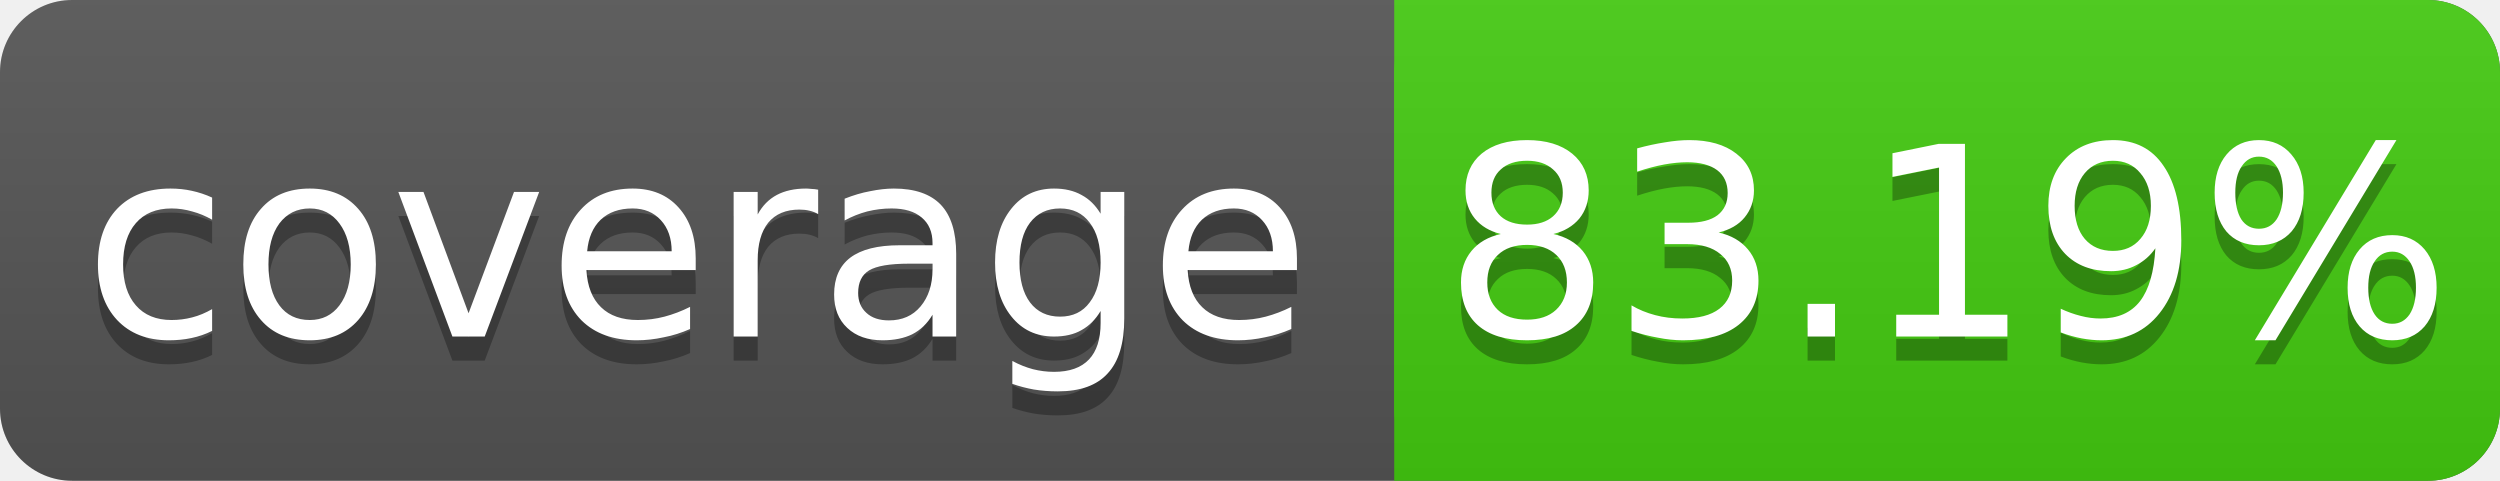
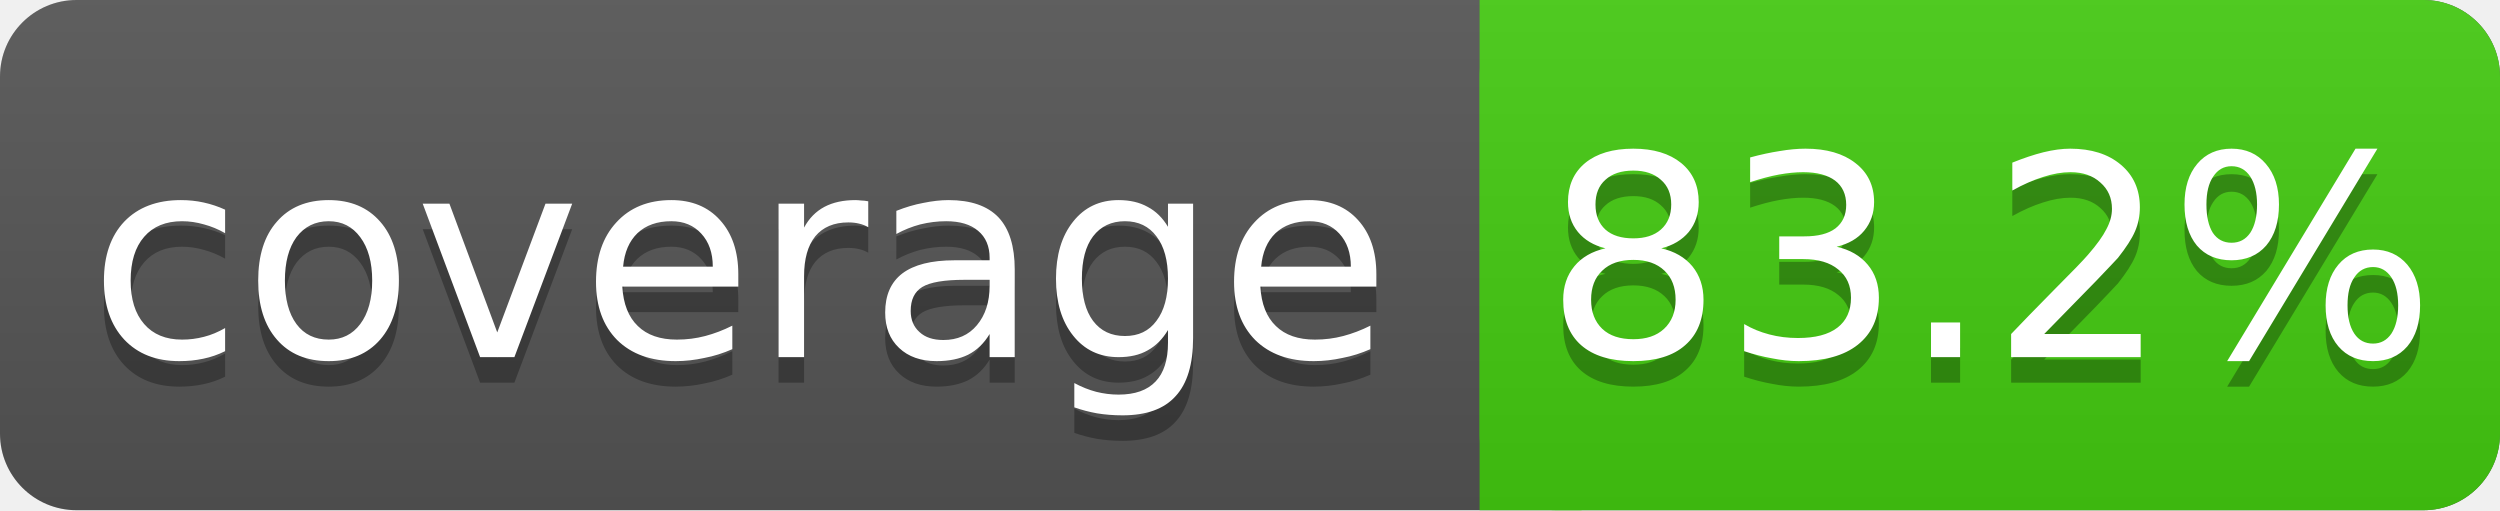
- <svg xmlns="http://www.w3.org/2000/svg" width="104" height="20">
+ <svg xmlns="http://www.w3.org/2000/svg" width="98" height="20">
  <linearGradient id="s" x2="0" y2="100%">
    <stop offset="0" stop-color="#bbb" stop-opacity=".1" />
    <stop offset="1" stop-opacity=".1" />
  </linearGradient>
-   <rect rx="3" width="104" height="20" fill="#555" />
-   <rect rx="3" x="58" width="46" height="20" fill="#4c1" />
+   <rect rx="3" width="98" height="20" fill="#555" />
+   <rect rx="3" x="58" width="40" height="20" fill="#4c1" />
  <rect x="58" width="4" height="20" fill="#4c1" />
-   <rect rx="3" width="104" height="20" fill="url(#s)" />
+   <rect rx="3" width="98" height="20" fill="url(#s)" />
  <g fill="#fff" text-anchor="middle" font-family="DejaVu Sans,Verdana,Geneva,sans-serif" font-size="11">
    <text x="29" y="15" fill="#010101" fill-opacity=".3">coverage</text>
    <text x="29" y="14">coverage</text>
-     <text x="81" y="15" fill="#010101" fill-opacity=".3">83.19%</text>
-     <text x="81" y="14">83.19%</text>
+     <text x="78" y="15" fill="#010101" fill-opacity=".3">83.2%</text>
+     <text x="78" y="14">83.2%</text>
  </g>
</svg>
